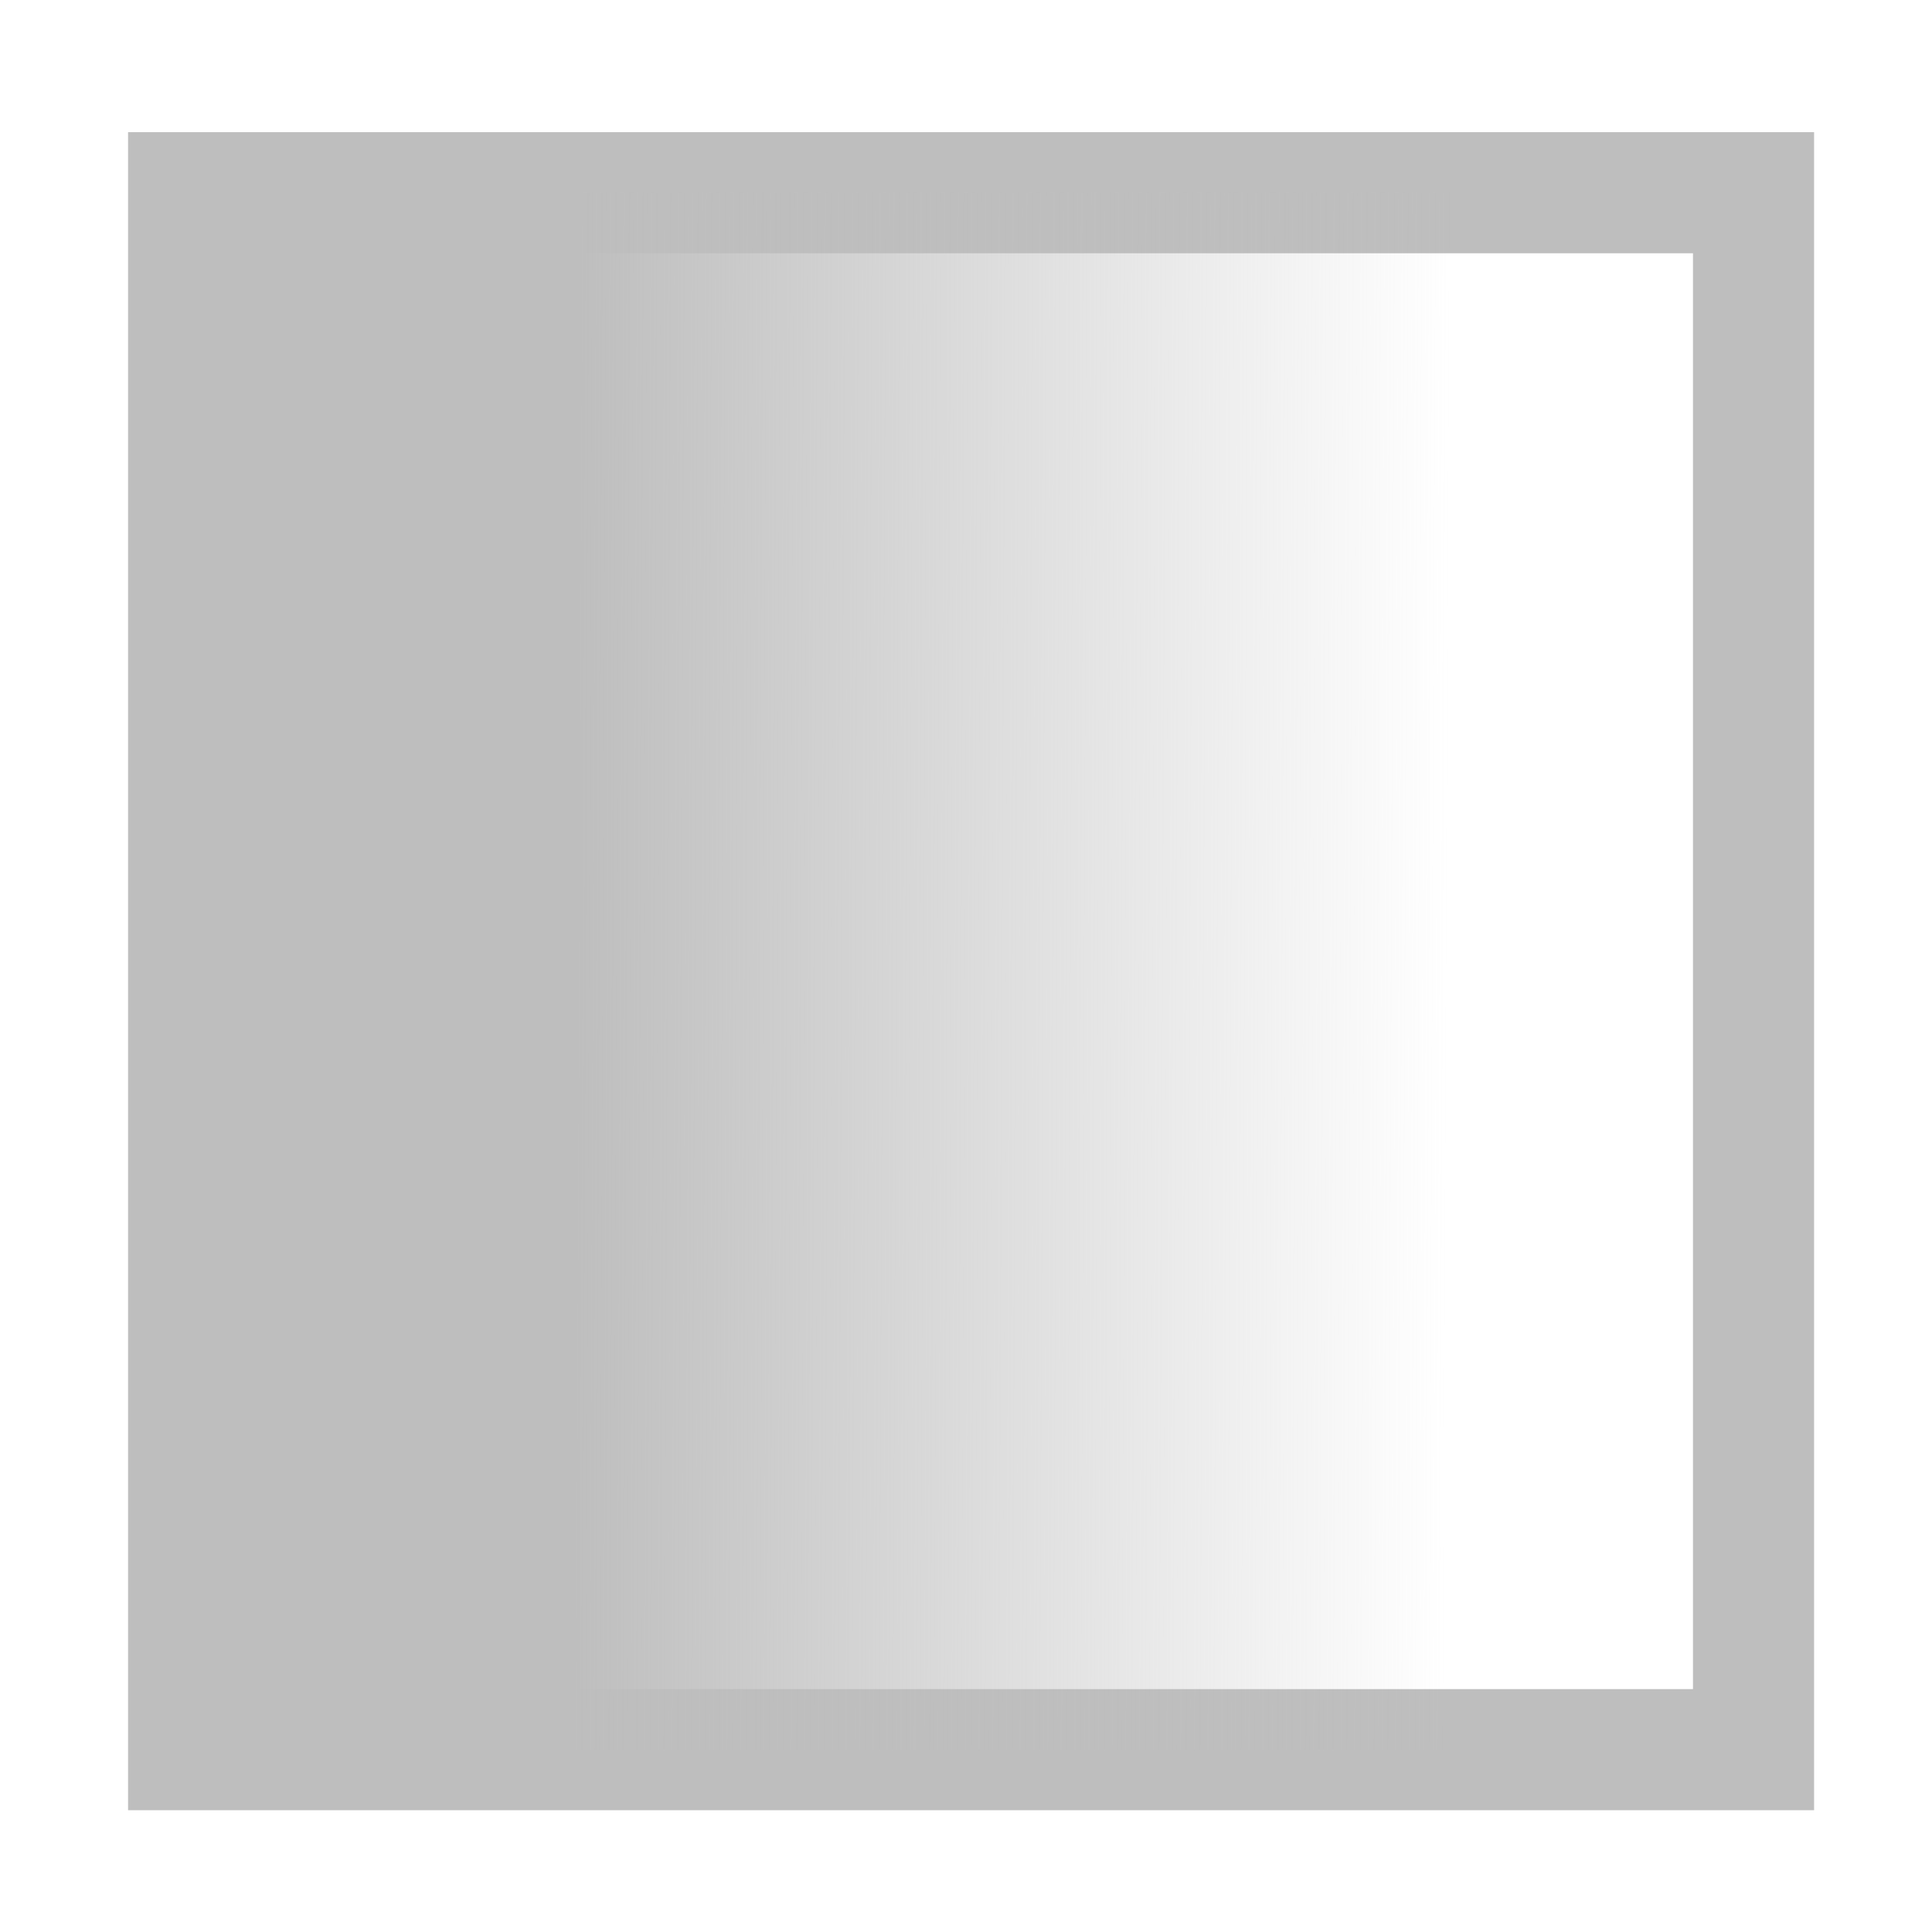
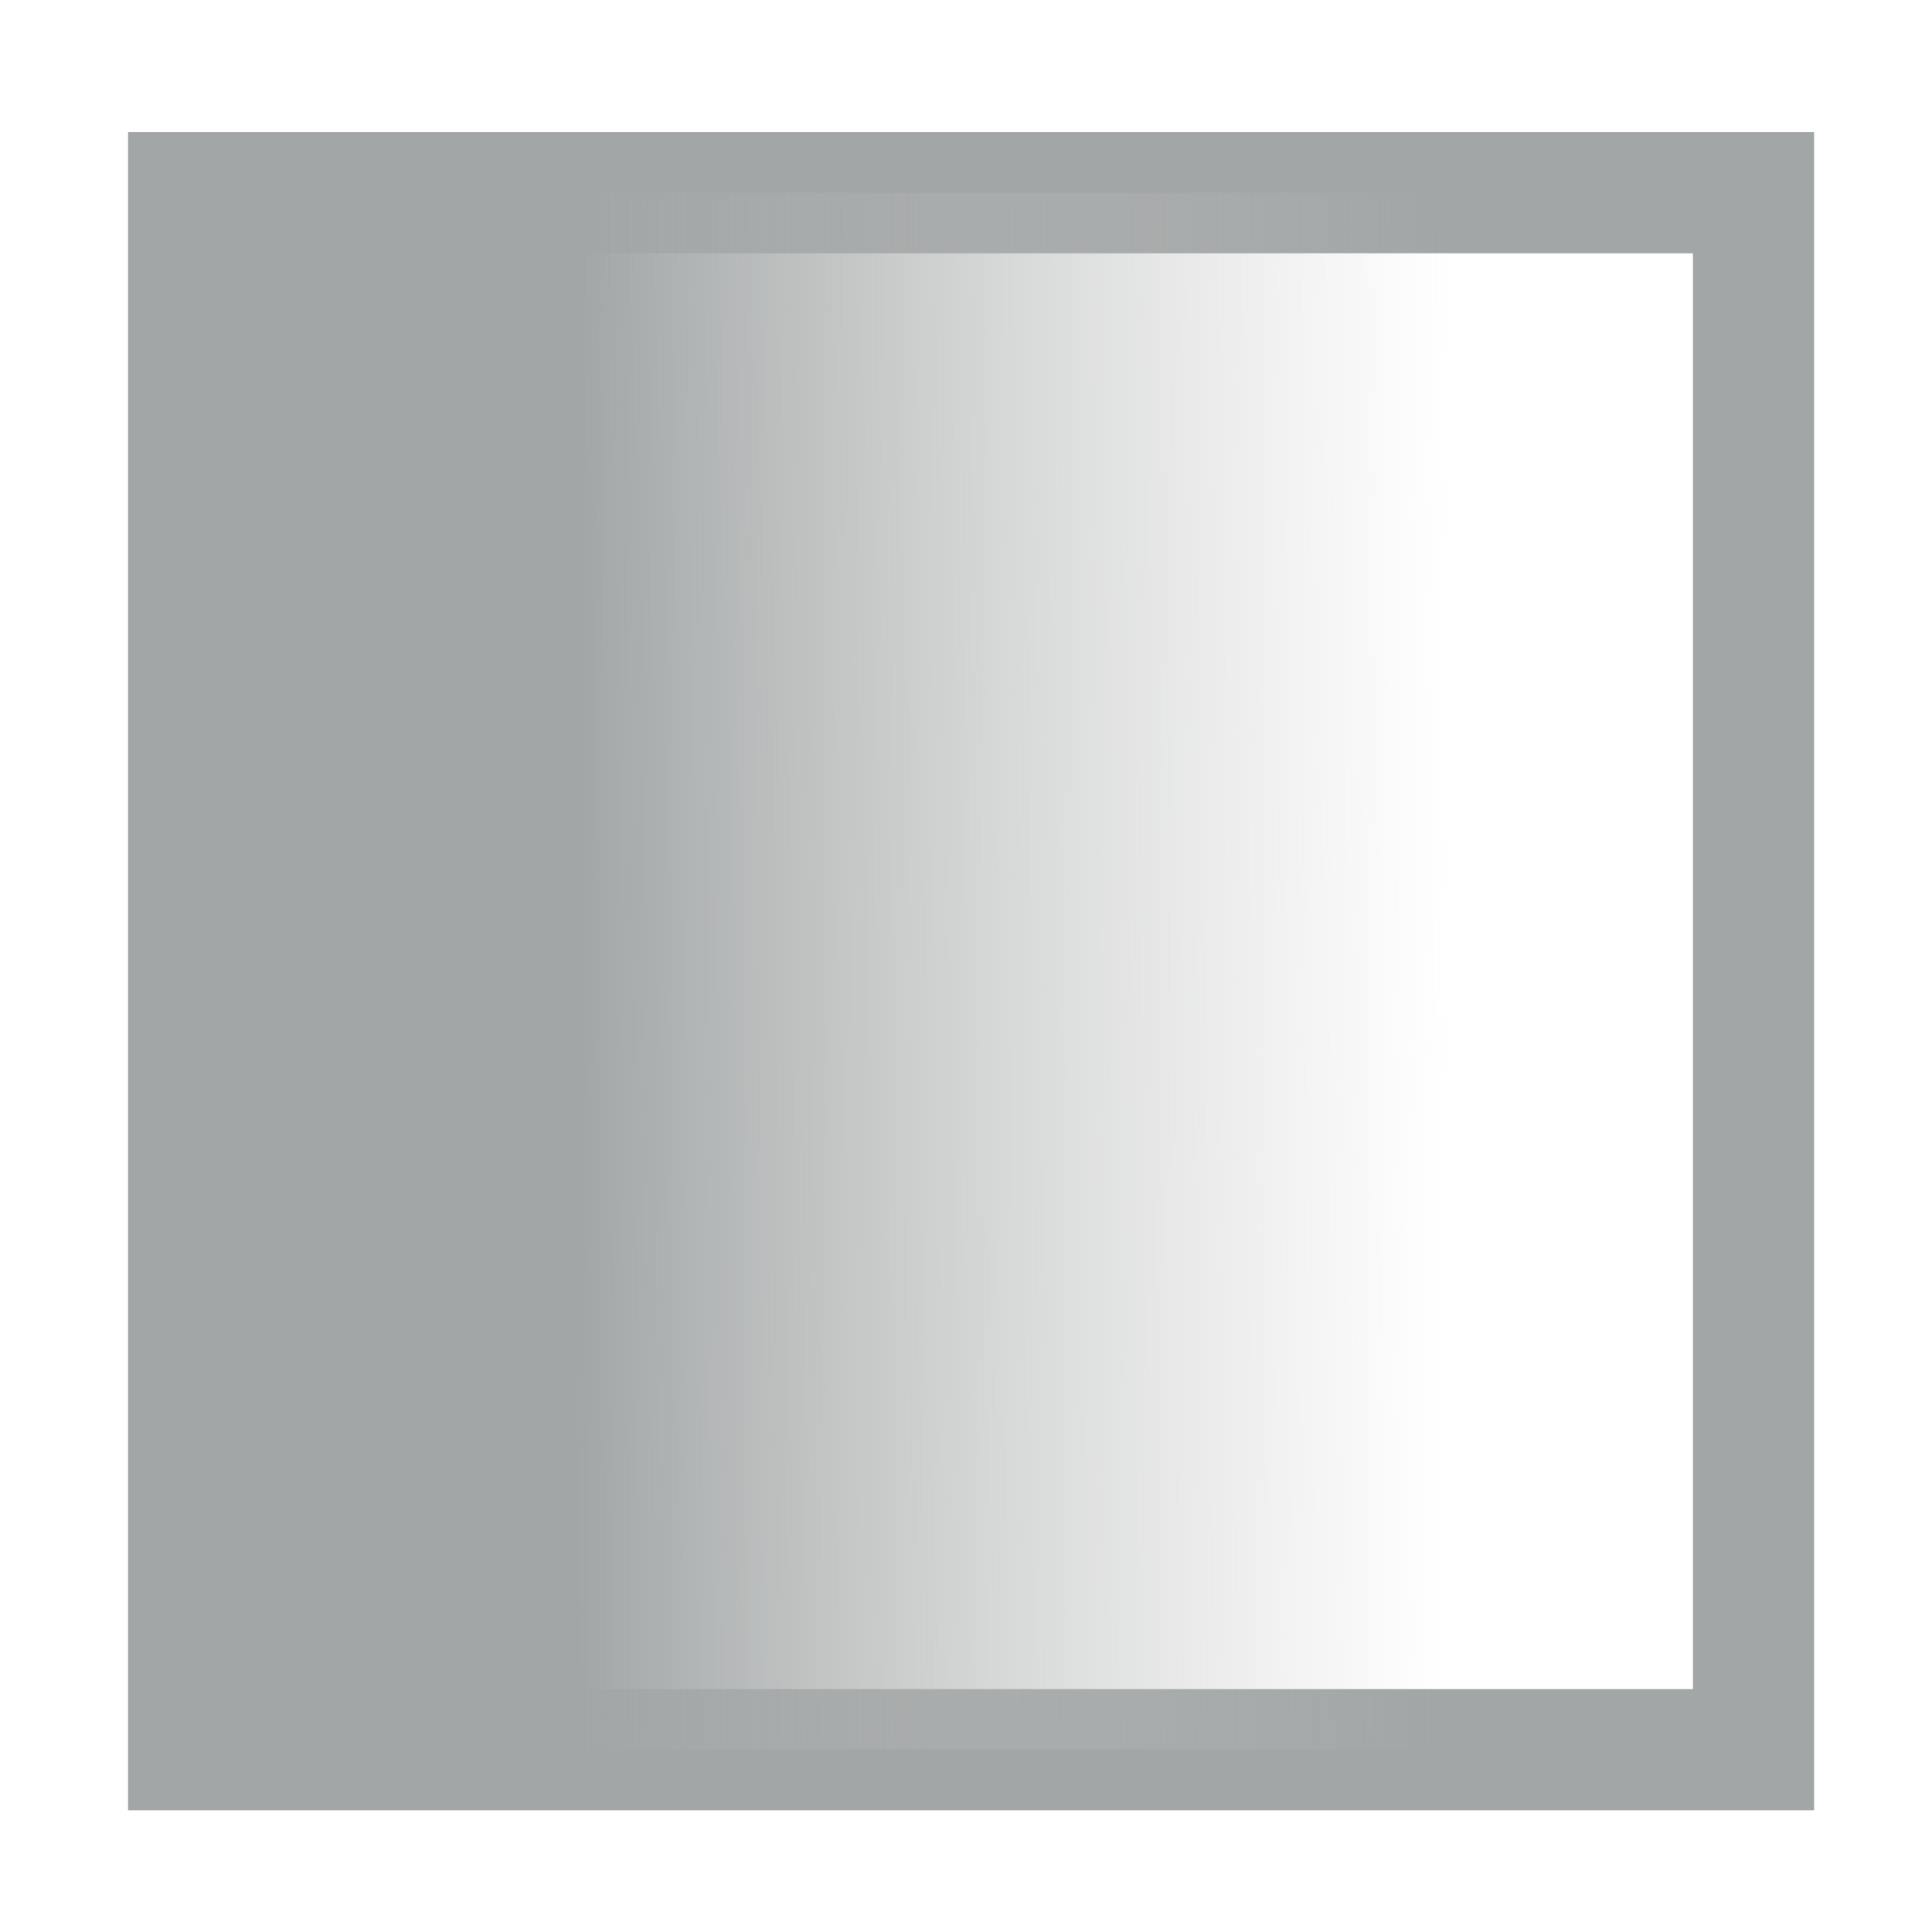
<svg xmlns="http://www.w3.org/2000/svg" xmlns:xlink="http://www.w3.org/1999/xlink" height="16" id="svg7384" version="1.1" width="16">
  <defs id="defs7386">
    <linearGradient id="linearGradient4532">
-       <stop style="stop-color:#bebebe;stop-opacity:1;" offset="0" id="stop4528" />
+       <stop style="stop-color:#a2a6a6;stop-opacity:1" offset="0" id="stop4528" />
      <stop style="stop-color:#bebebe;stop-opacity:0" offset="1" id="stop4530" />
    </linearGradient>
    <filter id="filter7554" style="color-interpolation-filters:sRGB">
      <feBlend id="feBlend7556" in2="BackgroundImage" mode="darken" />
    </filter>
    <filter id="filter7554-7" style="color-interpolation-filters:sRGB">
      <feBlend id="feBlend7556-6" in2="BackgroundImage" mode="darken" />
    </filter>
    <linearGradient xlink:href="#linearGradient4532" id="linearGradient4534" x1="5" y1="7" x2="11.721" y2="7.029" gradientUnits="userSpaceOnUse" gradientTransform="matrix(1.073693,0,0,1.074469,-0.585124,-0.5527703)" />
  </defs>
  <g id="layer9" style="display:inline" transform="translate(-793.0249,397.9762)" />
  <g id="layer10" style="display:inline" transform="translate(-793.0249,397.9762)" />
  <g id="layer13" style="display:inline" transform="translate(-793.0249,397.9762)" />
  <g id="layer14" transform="translate(-793.0249,397.9762)" />
  <path style="color:#000000;display:inline;overflow:visible;visibility:visible;fill:#bebebe;fill-opacity:1;fill-rule:nonzero;stroke:none;stroke-width:1;marker:none;enable-background:accumulate" id="path17153" d="m 30.387,11.325 c -0.065,0.008 -0.128,0.028 -0.188,0.062 l -5.062,2.938 h 3.969 l 0.812,-0.469 0.281,0.469 h 2.281 l -1.594,-2.75 c -0.104,-0.18 -0.307,-0.274 -0.5,-0.25 z m -6.938,3.969 -2.75,1.594 c -0.24,0.139 -0.326,0.448 -0.188,0.688 l 2.938,5.062 v -3.969 l -0.469,-0.812 0.469,-0.281 z m 1.5,0.031 c -0.277,0 -0.5,0.223 -0.5,0.5 v 11 c 0,0.277 0.223,0.5 0.5,0.5 h 11 c 0.277,0 0.5,-0.223 0.5,-0.5 v -11 c 0,-0.277 -0.223,-0.5 -0.5,-0.5 z m 1.5,2 h 8 v 7 h -8 z" />
  <g id="g71291" style="display:inline" transform="translate(-793.0249,397.9762)" />
  <g id="g4953" style="display:inline" transform="translate(-793.0249,397.9762)" />
  <g id="layer12" style="display:inline" transform="translate(-793.0249,397.9762)" />
-   <rect style="opacity:1;fill:url(#linearGradient4534);fill-opacity:1;stroke:#bebebe;stroke-width:1.003;stroke-miterlimit:4;stroke-dasharray:none;stroke-opacity:1;paint-order:stroke fill markers" id="rect4516" width="12.96" height="12.894" x="1.562" y="1.596" />
+   <rect style="opacity:1;fill:url(#linearGradient4534);fill-opacity:1;stroke:#a2a6a6;stroke-width:1.003;stroke-miterlimit:4;stroke-dasharray:none;stroke-opacity:1;paint-order:stroke fill markers" id="rect4516" width="12.96" height="12.894" x="1.562" y="1.596" />
</svg>
